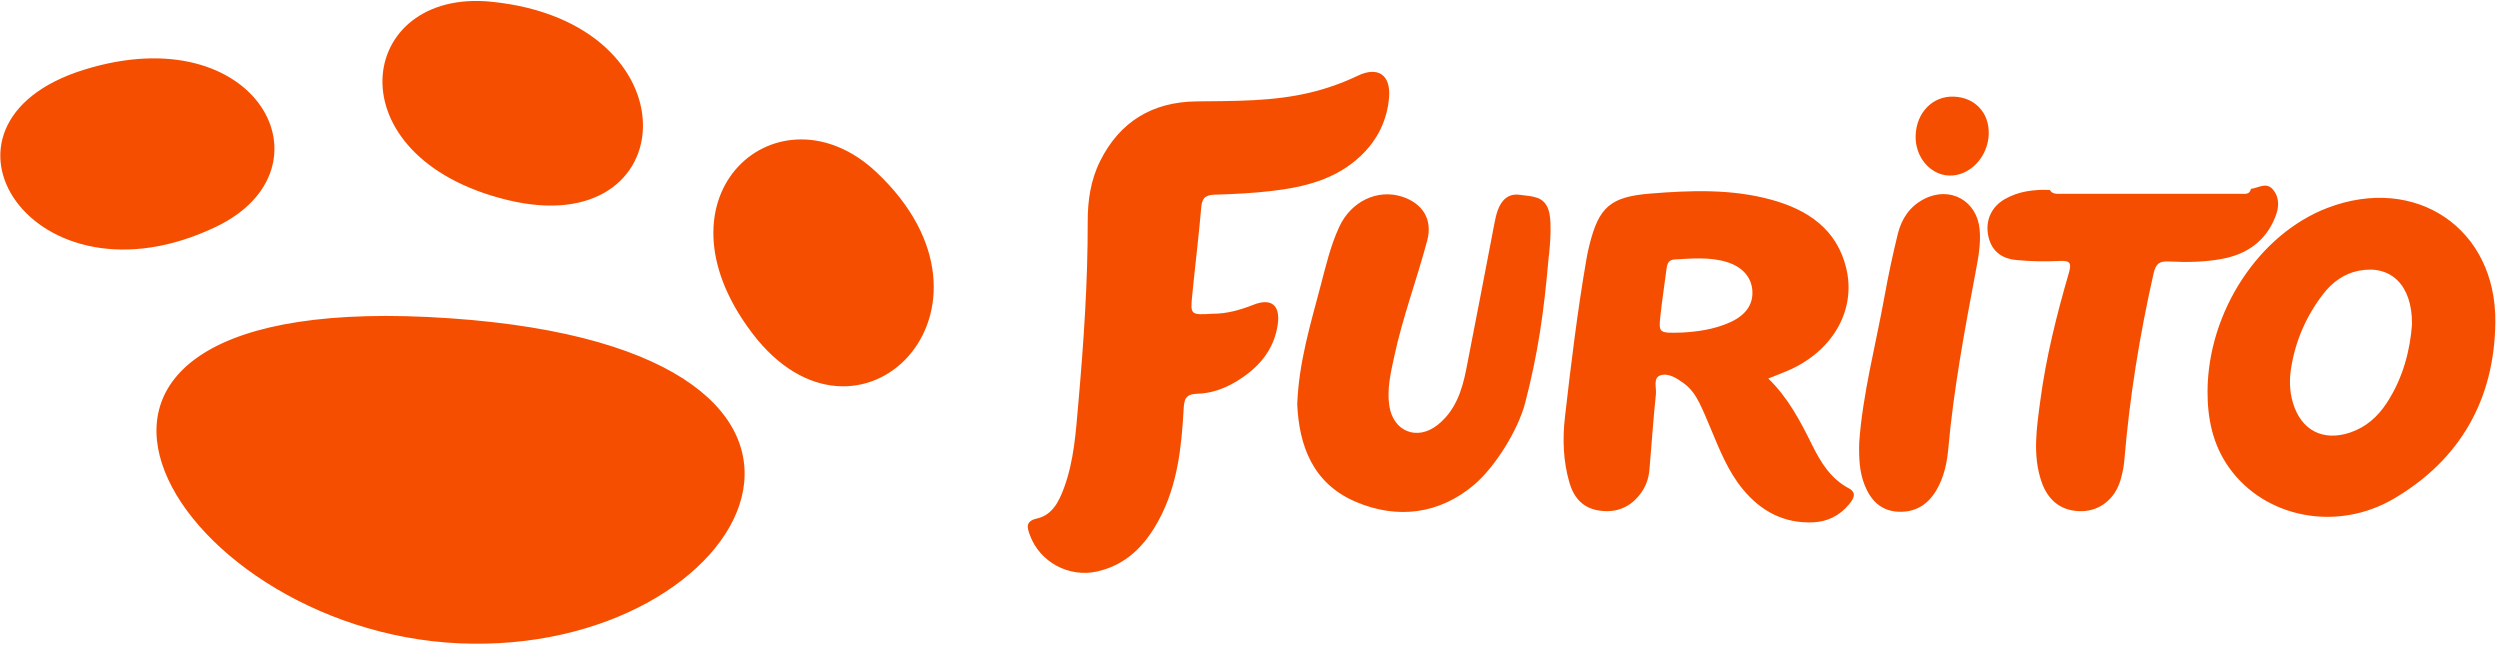
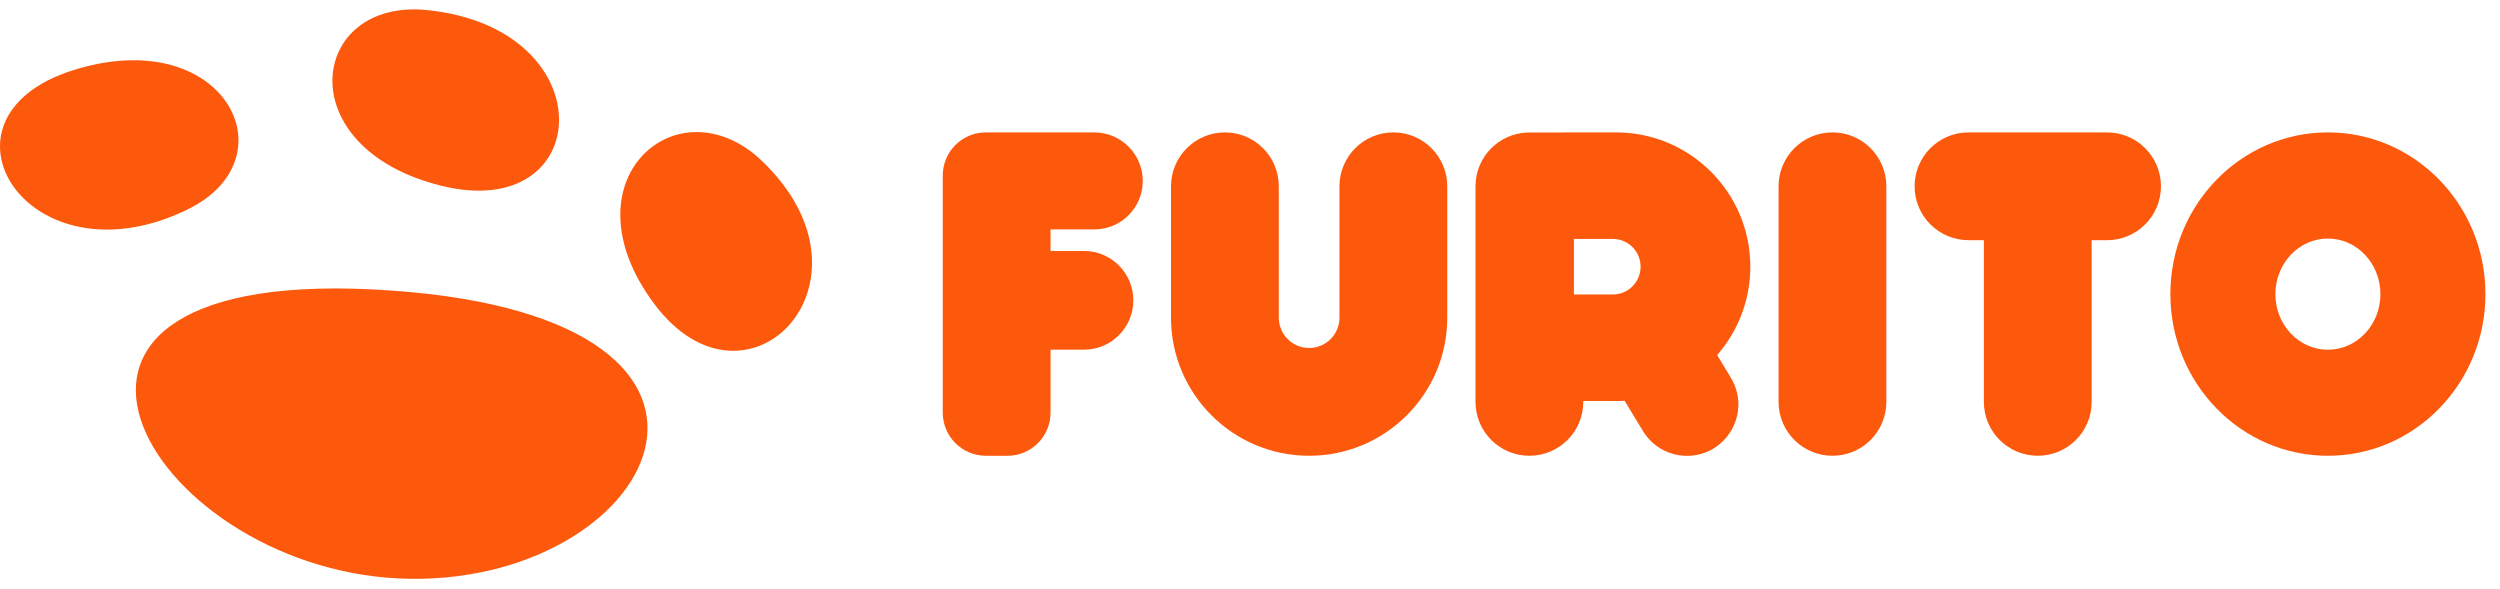
- <svg xmlns="http://www.w3.org/2000/svg" width="268" height="70" fill="none">
-   <path d="M48.282 34.123c50.589 3.491 32.303 36.215.975 34.843-31.33-1.376-53.432-38.503-.975-34.843Zm45.647-15.686c15.583 14.643-1.925 32.229-13.28 17.291C69.295 20.792 83.581 8.735 93.929 18.438ZM52.708.19C74.706 2.416 73.385 26.041 54.431 21.448 35.476 16.855 38.145-1.305 52.708.19ZM23.165 24.307C3.524 33.729-9.615 13.27 9.007 7.476 27.628 1.683 36.187 18.066 23.165 24.307ZM130.074 33.63c1.306.015 2.806-.367 4.276-.952 1.903-.761 2.922.012 2.625 2.097-.397 2.806-2.125 4.728-4.473 6.137-1.27.764-2.695 1.264-4.149 1.297-1.292.03-1.413.636-1.467 1.661-.228 4.094-.658 8.155-2.652 11.859-1.47 2.731-3.476 4.825-6.625 5.534-3.022.679-6.156-1.012-7.207-3.906-.282-.773-.528-1.482.77-1.776 1.636-.373 2.345-1.812 2.882-3.258 1.082-2.925 1.273-6.013 1.542-9.074.57-6.486 1.019-12.98 1.007-19.496-.006-2.243.315-4.446 1.321-6.468 2.109-4.249 5.619-6.358 10.325-6.416 4.089-.049 8.174.018 12.193-.943 1.779-.424 3.473-1.027 5.119-1.812 2.167-1.033 3.546-.082 3.346 2.337-.207 2.461-1.246 4.561-3.034 6.258-2.667 2.531-6.04 3.349-9.535 3.761-2 .236-4.024.34-6.04.394-.967.027-1.43.258-1.521 1.321-.27 3.167-.664 6.322-.973 9.486-.209 2.103-.179 2.106 2.27 1.958ZM189.563 40.58c2.137 2.076 3.437 4.576 4.691 7.11.925 1.867 1.989 3.622 3.934 4.655.988.524.412 1.258-.006 1.761-.979 1.17-2.276 1.821-3.821 1.888-3.113.13-5.565-1.176-7.514-3.528-1.6-1.934-2.503-4.243-3.458-6.522-.39-.93-.772-1.864-1.221-2.764-.406-.815-.93-1.564-1.688-2.109-.752-.539-1.646-1.121-2.497-.83-.797.273-.397 1.327-.47 2.018-.288 2.709-.458 5.428-.697 8.14-.085.973-.43 1.867-1.043 2.64-1.139 1.443-2.648 1.97-4.43 1.679-1.686-.279-2.634-1.388-3.095-2.961-.679-2.315-.754-4.697-.485-7.058.649-5.661 1.334-11.323 2.307-16.942.085-.497.191-.991.312-1.479 1.027-4.134 2.291-5.189 6.576-5.531 4.343-.349 8.692-.503 12.935.664 3.898 1.073 7.041 3.164 8.035 7.386 1.021 4.337-1.322 8.571-5.765 10.707-.8.382-1.642.682-2.6 1.076Zm-9.265-4.931c1.464-.079 3.419-.288 5.237-1.131 1.643-.764 2.425-1.924 2.316-3.382-.106-1.446-1.085-2.546-2.755-3.052-1.828-.555-3.695-.37-5.559-.273-.666.033-.815.458-.884 1-.213 1.649-.464 3.294-.646 4.946-.215 1.964-.191 1.967 2.291 1.891ZM236.648 41.88c.066-8.477 5.506-16.775 12.841-19.587 9.446-3.625 18.132 2.161 18.011 12.277-.097 8.189-3.716 14.678-10.868 18.881-6.113 3.591-13.793 2.079-17.645-3.279-1.782-2.476-2.357-5.304-2.339-8.292Zm21.921-7.128c.024-4.237-2.301-6.389-5.689-5.734-1.594.306-2.849 1.227-3.837 2.503-1.818 2.358-2.973 5.013-3.44 7.947-.197 1.246-.166 2.503.206 3.74.882 2.922 3.213 4.137 6.122 3.161 1.698-.57 2.955-1.694 3.919-3.161 1.794-2.721 2.525-5.776 2.719-8.456ZM139.063 43.328c.173-4.525 1.431-8.586 2.503-12.68.564-2.143 1.067-4.316 2.004-6.337 1.276-2.746 4.115-4.073 6.731-3.228 2.212.715 3.294 2.443 2.7 4.685-1.112 4.188-2.646 8.259-3.552 12.505-.37 1.728-.785 3.455-.512 5.24.421 2.752 2.991 3.776 5.179 2.034 1.892-1.506 2.613-3.667 3.058-5.922 1.037-5.243 2.025-10.495 3.04-15.741.085-.446.185-.894.337-1.318.394-1.106 1.124-1.855 2.37-1.682C164.239 21.068 165.5 21 166 22.5s0 5.257 0 5.257c-.5 5.758-1.127 10.126-2.5 15.423-.749 2.891-3.197 6.864-5.5 8.81-3.694 3.119-8.196 3.716-12.676 1.797-4.609-1.973-6.064-6.022-6.261-10.459Z" fill="#F64E00" />
-   <path d="M241.3 20.244c.803-.085 1.658-.794 2.385.106.712.882.618 1.909.236 2.882-1.033 2.637-3.076 4.043-5.791 4.534-1.846.337-3.722.358-5.589.267-1.012-.048-1.427.173-1.679 1.288-1.494 6.61-2.573 13.274-3.133 20.024-.058.7-.204 1.403-.398 2.076-.59 2.052-2.203 3.337-4.158 3.376-2.076.039-3.591-1.033-4.315-3.134-.994-2.876-.522-5.801-.14-8.698.616-4.661 1.758-9.213 3.067-13.72.285-.985.185-1.327-.945-1.273-1.558.076-3.134.055-4.686-.097-1.773-.173-2.739-1.127-3.03-2.688-.291-1.567.357-3.028 1.797-3.846 1.491-.849 3.134-1.046 4.822-.976.239.421.648.412 1.054.412 6.477 0 12.953.003 19.433 0 .436.003.94.1 1.07-.533ZM199.307 47.462c.36-5.201 1.766-10.428 2.721-15.732.403-2.231.876-4.449 1.415-6.649.397-1.618 1.27-2.949 2.822-3.749 2.773-1.424 5.679.173 5.955 3.282.137 1.527-.148 3.022-.427 4.507-1.188 6.295-2.361 12.586-2.937 18.978-.139 1.561-.473 3.1-1.288 4.473-.924 1.558-2.291 2.388-4.134 2.282-1.845-.109-2.915-1.258-3.549-2.864-.545-1.385-.624-2.849-.578-4.528ZM213.193 14.376c-.078 2.464-2.039 4.516-4.252 4.443-2.033-.067-3.664-2.015-3.585-4.291.082-2.458 1.815-4.24 4.061-4.17 2.288.067 3.849 1.73 3.776 4.019Z" fill="#F64E00" />
+ <svg xmlns="http://www.w3.org/2000/svg" width="136" height="32" viewBox="0 0 136 32" fill="none">
+   <path d="M21.3 15.806C43.633 17.376 35.561 32.088 21.731 31.47C7.9 30.851 -1.858 14.159 21.3 15.806ZM41.451 8.755C48.33 15.338 40.602 23.244 35.588 16.528C30.576 9.813 36.883 4.393 41.451 8.755ZM23.253 0.55C32.964 1.552 32.382 12.173 24.014 10.107C15.646 8.042 16.824 -0.122 23.253 0.55ZM10.211 11.392C1.541 15.628 -4.26 6.43 3.961 3.825C12.181 1.221 15.96 8.586 10.211 11.392Z" fill="#FD590D" />
+   <path d="M102.618 21.862V10.134C102.618 8.516 101.305 7.202 99.686 7.202C98.068 7.202 96.754 8.516 96.754 10.134V21.862C96.754 23.481 98.068 24.794 99.686 24.794C101.305 24.794 102.618 23.481 102.618 21.862Z" fill="#FD590D" />
+   <path d="M62.167 9.843C62.167 8.385 60.984 7.202 59.527 7.202H53.632C52.336 7.202 51.286 8.252 51.286 9.548V22.449C51.286 23.745 52.336 24.794 53.632 24.794H54.805C56.101 24.794 57.15 23.745 57.15 22.449V19.023H58.968C60.453 19.023 61.653 17.819 61.653 16.338C61.653 14.853 60.449 13.653 58.968 13.653H57.15V12.48H59.527C60.988 12.483 62.167 11.3 62.167 9.843Z" fill="#FD590D" />
+   <path d="M75.798 7.202C74.18 7.202 72.866 8.516 72.866 10.134V17.281C72.866 18.193 72.129 18.93 71.217 18.93C70.305 18.93 69.567 18.193 69.567 17.281V10.134C69.567 8.516 68.254 7.202 66.635 7.202C65.017 7.202 63.703 8.516 63.703 10.134V17.281C63.703 21.43 67.068 24.794 71.217 24.794C75.366 24.794 78.731 21.43 78.731 17.281V10.134C78.731 8.516 77.417 7.202 75.798 7.202Z" fill="#FD590D" />
+   <path d="M117.556 10.134C117.556 8.516 116.243 7.202 114.624 7.202H107.086C105.468 7.202 104.154 8.516 104.154 10.134C104.154 11.753 105.468 13.066 107.086 13.066H107.923V21.862C107.923 23.481 109.237 24.794 110.855 24.794C112.474 24.794 113.787 23.481 113.787 21.862V13.066H114.624C116.243 13.066 117.556 11.756 117.556 10.134Z" fill="#FD590D" />
+   <path d="M126.638 7.202C121.906 7.202 118.068 11.142 118.068 15.998C118.068 20.858 121.906 24.794 126.638 24.794C131.37 24.794 135.208 20.854 135.208 15.998C135.208 11.142 131.37 7.202 126.638 7.202ZM126.638 19.026C125.06 19.026 123.781 17.672 123.781 16.002C123.781 14.332 125.06 12.977 126.638 12.977C128.215 12.977 129.495 14.332 129.495 16.002C129.495 17.672 128.215 19.026 126.638 19.026Z" fill="#FD590D" />
+   <path d="M93.414 19.314C94.536 18.028 95.218 16.348 95.218 14.51C95.218 10.474 91.947 7.202 87.91 7.202C87.904 7.202 83.123 7.206 83.123 7.206C81.539 7.247 80.267 8.54 80.267 10.134V21.862C80.267 23.481 81.58 24.794 83.199 24.794C84.817 24.794 86.131 23.481 86.131 21.862V21.814H87.842C87.866 21.814 87.886 21.818 87.91 21.818C88.068 21.818 88.222 21.811 88.377 21.801L89.378 23.45C89.886 24.287 90.791 24.798 91.768 24.798C93.949 24.798 95.29 22.414 94.159 20.549L93.414 19.314ZM87.742 16.019H85.622V12.998H87.739C88.572 12.998 89.248 13.673 89.248 14.507C89.248 15.34 88.576 16.019 87.742 16.019Z" fill="#FD590D" />
</svg>
